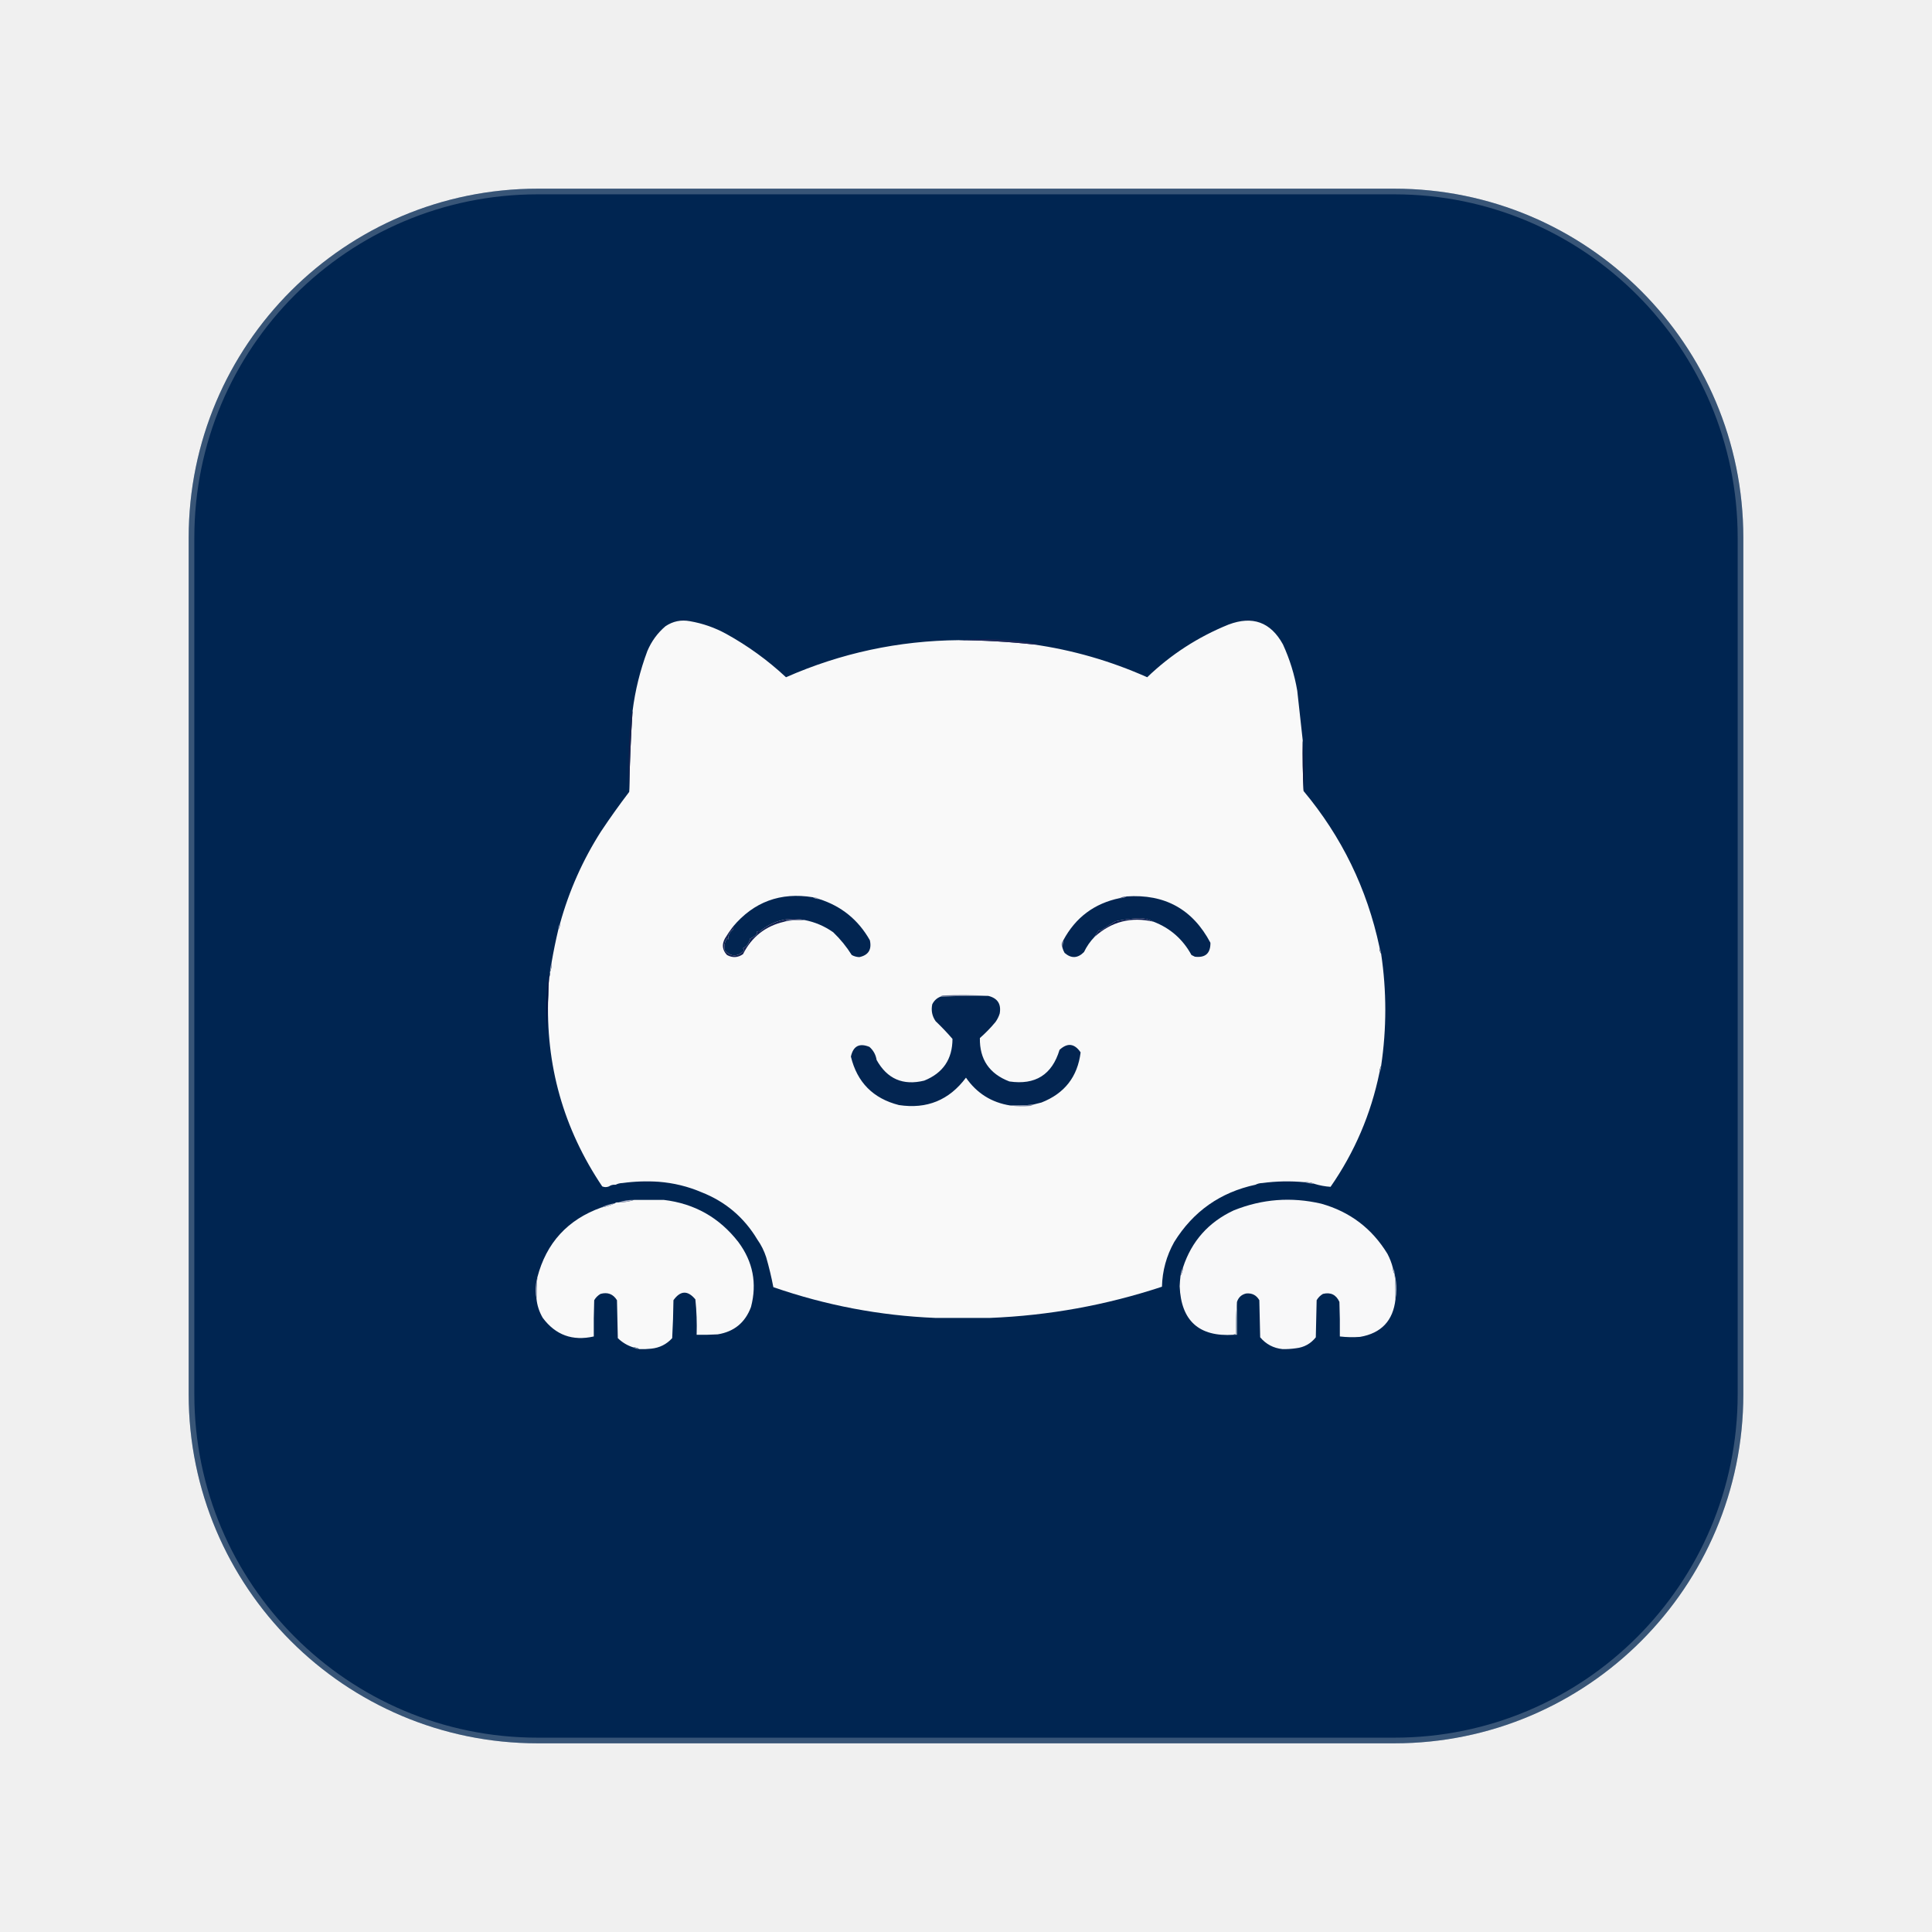
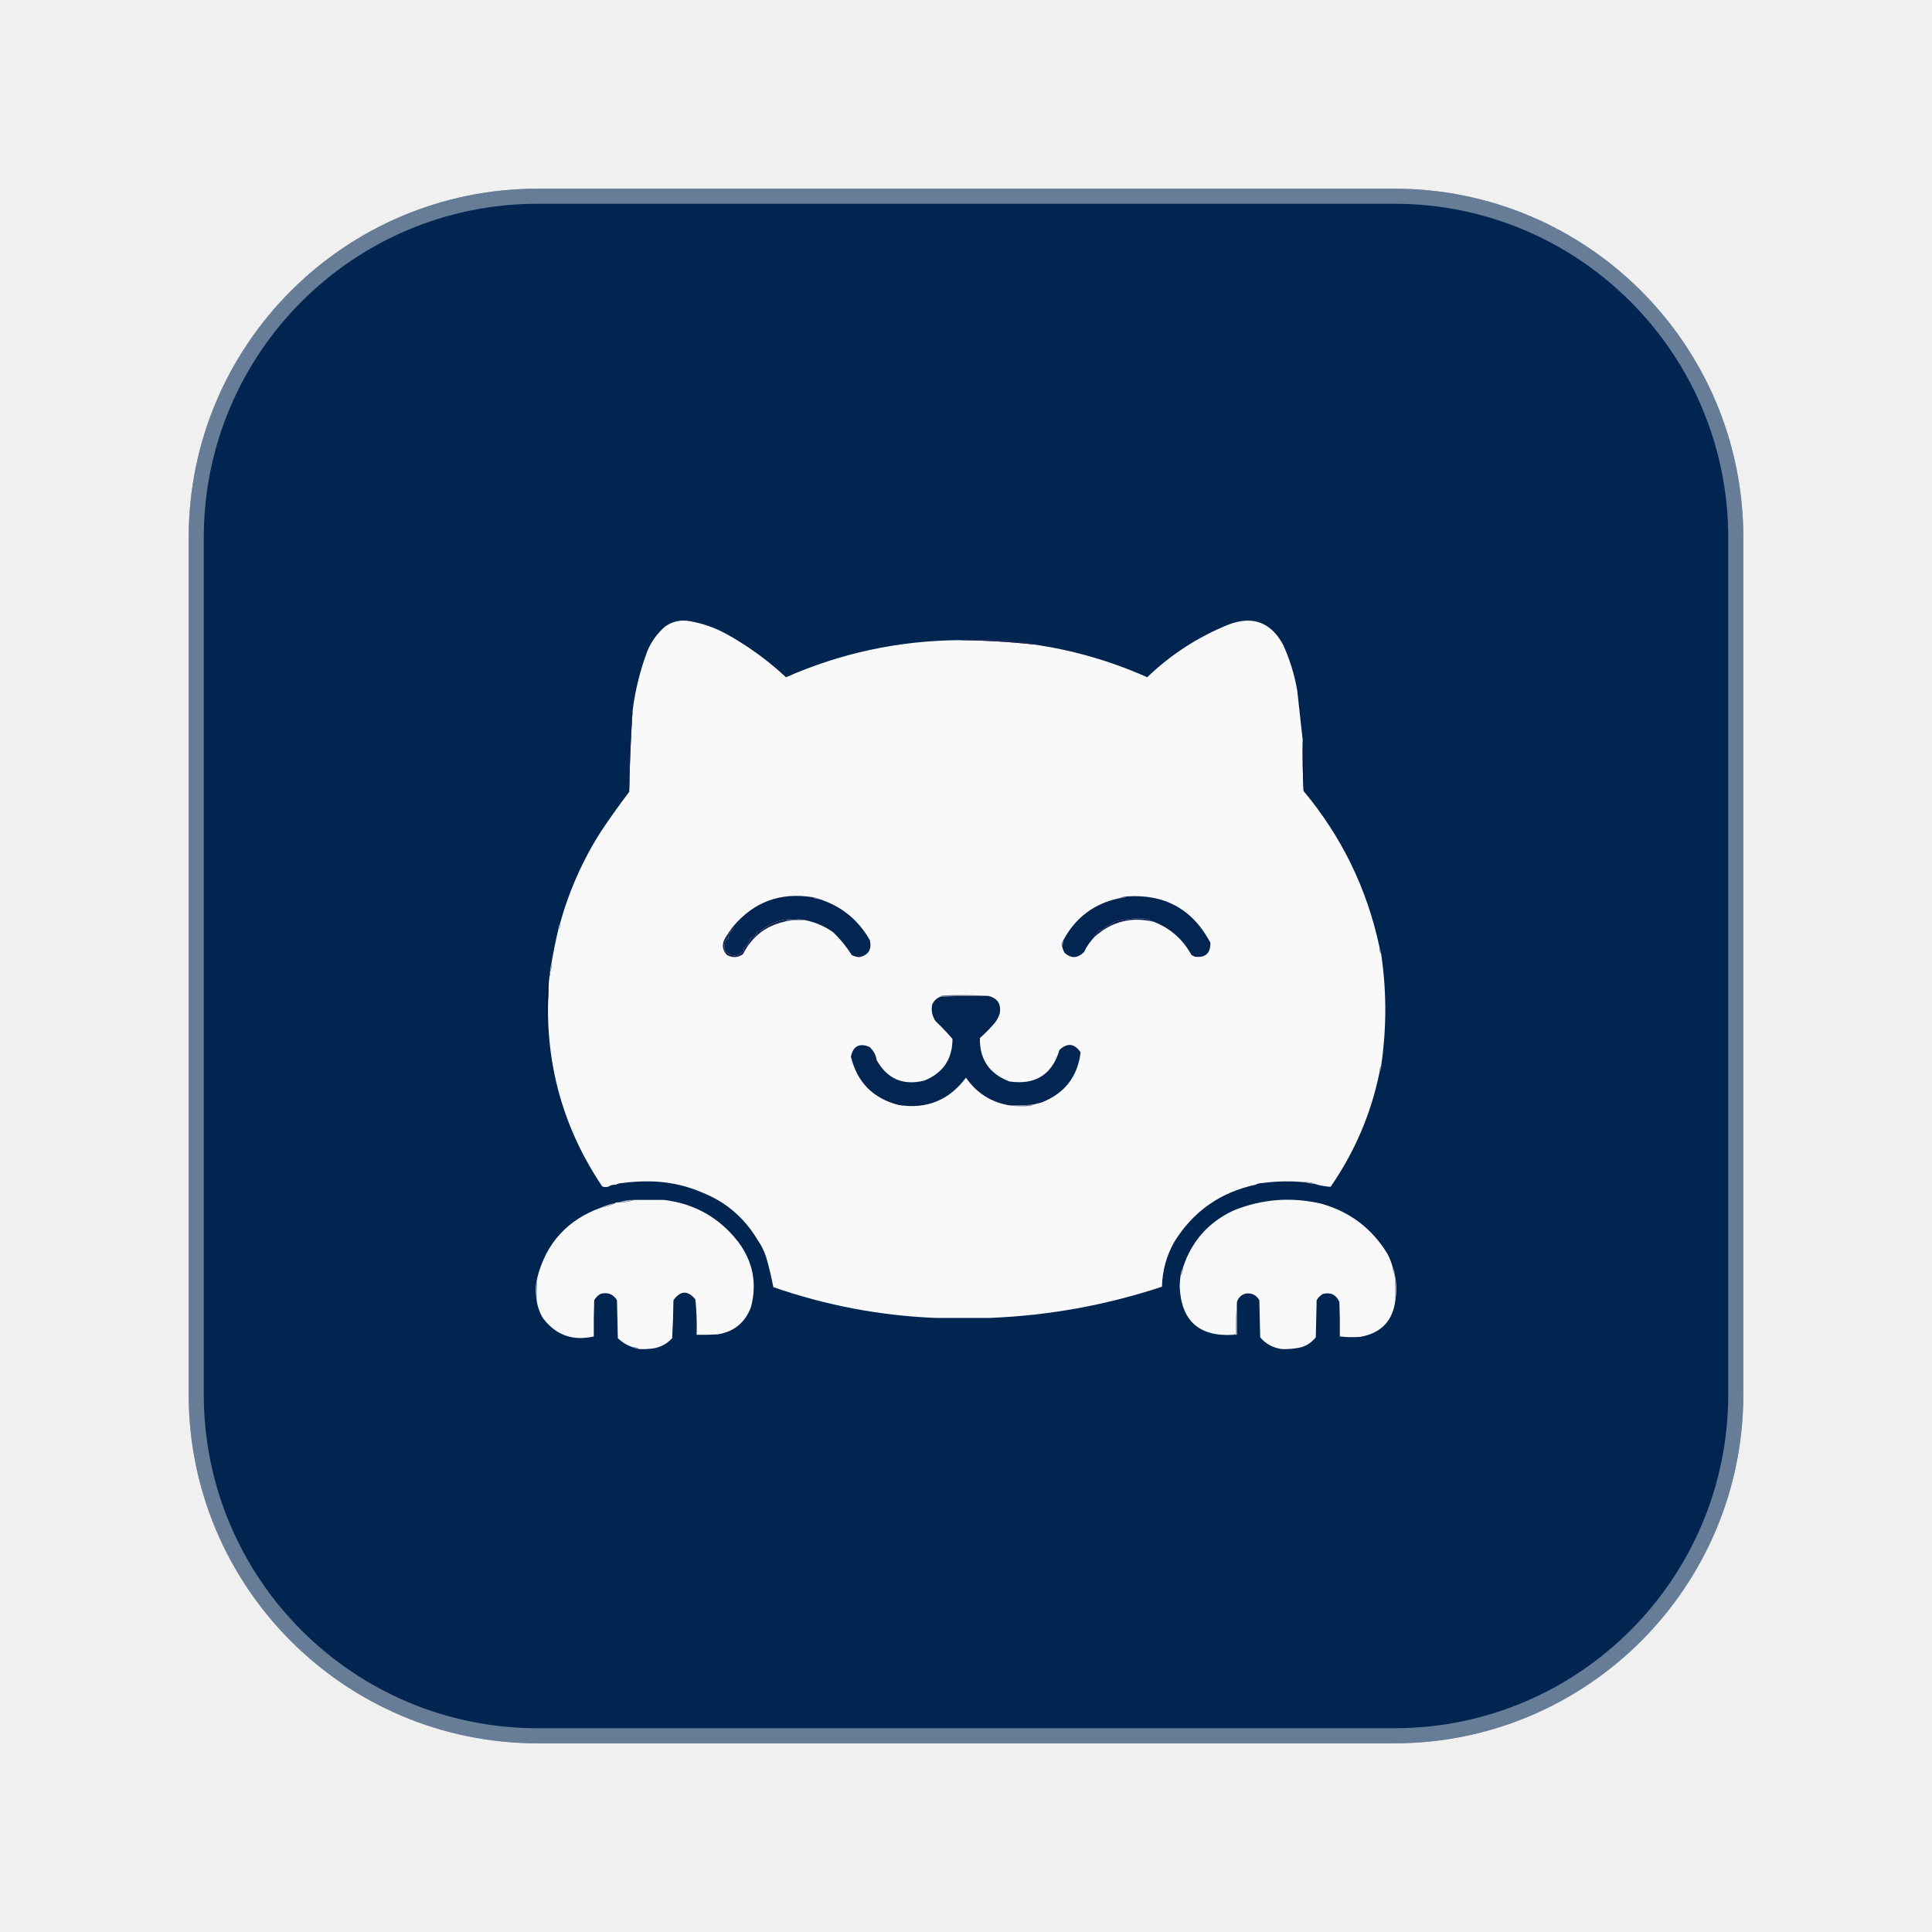
<svg xmlns="http://www.w3.org/2000/svg" viewBox="0 0 1024 1024" width="1024" height="1024">
  <defs>
    <clipPath id="round">
      <rect x="100.0" y="100.0" width="824" height="824" rx="185" ry="185" />
    </clipPath>
  </defs>
  <g clip-path="url(#round)">
    <rect x="100.0" y="100.0" width="824" height="824" fill="#002551" />
    <g transform="translate(231.84 231.84) scale(0.4468)">
      <g>
        <path style="opacity:1" fill="#f9f9f9" d="M 618.5,240.5 C 647.925,240.677 677.258,242.344 706.5,245.5C 753.323,252.113 798.49,265.113 842,284.5C 870.064,257.538 902.23,236.704 938.5,222C 966.969,211.263 988.469,219.096 1003,245.5C 1011.08,263.079 1016.75,281.412 1020,300.5C 1022.13,320.204 1024.29,339.871 1026.5,359.5C 1026.17,379.674 1026.5,399.674 1027.5,419.5C 1072.74,473.648 1102.74,535.314 1117.5,604.5C 1117.29,607.495 1117.96,610.162 1119.5,612.5C 1126.08,656.83 1126.08,701.163 1119.5,745.5C 1118.23,747.905 1117.57,750.572 1117.5,753.5C 1107.38,802.706 1088.05,847.872 1059.5,889C 1053.04,888.572 1046.71,887.405 1040.5,885.5C 1036.79,883.864 1032.79,883.198 1028.5,883.5C 1011.79,881.938 995.122,882.271 978.5,884.5C 975.572,884.565 972.905,885.232 970.5,886.5C 928.686,895.489 896.519,918.156 874,954.5C 864.791,970.962 859.958,988.628 859.5,1007.5C 793.269,1029.39 725.269,1041.72 655.5,1044.5C 633.833,1044.5 612.167,1044.5 590.5,1044.5C 524.821,1041.8 460.821,1029.63 398.5,1008C 396.254,996.177 393.421,984.344 390,972.5C 387.524,964.881 384.024,957.881 379.5,951.5C 363.815,925.334 341.815,906.667 313.5,895.5C 297.343,888.573 280.343,884.406 262.5,883C 248.055,882.038 233.722,882.538 219.5,884.5C 216.572,884.565 213.905,885.232 211.5,886.5C 211.167,886.5 210.833,886.5 210.5,886.5C 207.848,886.41 205.515,887.076 203.5,888.5C 200.823,889.614 198.156,889.614 195.5,888.5C 149.432,819.968 128.098,744.301 131.5,661.5C 131.502,654.48 131.835,647.48 132.5,640.5C 133.461,638.735 133.795,636.735 133.5,634.5C 135.136,630.79 135.802,626.79 135.5,622.5C 137.764,609.333 140.431,596.333 143.5,583.5C 144.924,581.485 145.59,579.152 145.5,576.5C 156.228,537.714 172.395,501.381 194,467.5C 204.685,451.452 215.852,435.786 227.5,420.5C 228.042,388.62 229.375,356.62 231.5,324.5C 234.549,300.253 240.382,276.586 249,253.5C 253.868,241.906 261.035,232.073 270.5,224C 279.336,218.042 289.002,216.042 299.5,218C 314.655,220.607 328.988,225.607 342.5,233C 368.29,247.23 391.957,264.396 413.5,284.5C 478.68,255.797 547.014,241.13 618.5,240.5 Z" />
      </g>
      <g>
        <path style="opacity:1" fill="#1f2657" d="M 706.5,245.5 C 677.258,242.344 647.925,240.677 618.5,240.5C 649.662,238.284 680.995,239.784 712.5,245C 710.527,245.495 708.527,245.662 706.5,245.5 Z" />
      </g>
      <g>
        <path style="opacity:1" fill="#18214c" d="M 231.5,324.5 C 229.375,356.62 228.042,388.62 227.5,420.5C 226.104,392.965 226.604,365.298 229,337.5C 229.17,331.677 230.003,327.344 231.5,324.5 Z" />
      </g>
      <g>
        <path style="opacity:1" fill="#0c1943" d="M 1026.5,359.5 C 1027.92,371.971 1028.59,384.637 1028.5,397.5C 1028.5,405.008 1028.17,412.341 1027.5,419.5C 1026.5,399.674 1026.17,379.674 1026.5,359.5 Z" />
      </g>
      <g>
        <path style="opacity:1" fill="#505c83" d="M 817.5,544.5 C 815.162,546.04 812.495,546.706 809.5,546.5C 811.905,545.232 814.572,544.565 817.5,544.5 Z" />
      </g>
      <g>
        <path style="opacity:1" fill="#919ab0" d="M 445.5,545.5 C 448.152,545.41 450.485,546.076 452.5,547.5C 449.848,547.59 447.515,546.924 445.5,545.5 Z" />
      </g>
      <g>
        <path style="opacity:1" fill="#022551" d="M 445.5,545.5 C 447.515,546.924 449.848,547.59 452.5,547.5C 479.103,555.885 499.269,572.218 513,596.5C 515.435,607.525 511.268,614.191 500.5,616.5C 497.302,616.378 494.302,615.545 491.5,614C 485.302,604.13 477.969,595.13 469.5,587C 459.207,579.735 447.873,574.902 435.5,572.5C 415.88,568.656 398.213,573.156 382.5,586C 380.905,585.383 379.572,585.716 378.5,587C 378.957,587.414 379.291,587.914 379.5,588.5C 376.839,591.423 374.005,593.423 371,594.5C 369.606,600.126 366.772,603.96 362.5,606C 363.517,607.049 363.684,608.216 363,609.5C 355.276,616.472 347.943,616.139 341,608.5C 339.805,603.4 340.638,598.733 343.5,594.5C 344.086,594.709 344.586,595.043 345,595.5C 344.718,590.888 346.551,587.055 350.5,584C 351.515,582.627 351.515,581.46 350.5,580.5C 375.329,550.884 406.995,539.218 445.5,545.5 Z" />
      </g>
      <g>
        <path style="opacity:1" fill="#032551" d="M 817.5,544.5 C 862.791,541.392 895.958,559.726 917,599.5C 917.138,612.028 910.971,617.528 898.5,616C 897.167,615.333 895.833,614.667 894.5,614C 884.255,595.245 869.255,582.078 849.5,574.5C 843.812,571.54 837.645,570.207 831,570.5C 822.066,570.919 813.233,572.086 804.5,574C 798.217,577.721 792.05,581.554 786,585.5C 785.667,585.167 785.333,584.833 785,584.5C 782.92,587.065 781.087,589.732 779.5,592.5C 774.384,597.792 770.218,603.792 767,610.5C 759.55,618.016 751.883,618.349 744,611.5C 742.878,609.593 742.045,607.593 741.5,605.5C 741.508,602.455 741.841,599.455 742.5,596.5C 757.037,569.397 779.371,552.73 809.5,546.5C 812.495,546.706 815.162,546.04 817.5,544.5 Z" />
      </g>
      <g>
        <path style="opacity:1" fill="#0c1a4d" d="M 849.5,574.5 C 822.908,568.314 799.574,574.314 779.5,592.5C 781.087,589.732 782.92,587.065 785,584.5C 785.333,584.833 785.667,585.167 786,585.5C 792.05,581.554 798.217,577.721 804.5,574C 813.233,572.086 822.066,570.919 831,570.5C 837.645,570.207 843.812,571.54 849.5,574.5 Z" />
      </g>
      <g>
        <path style="opacity:1" fill="#98a2bf" d="M 423.5,572.5 C 419.684,573.482 415.684,574.149 411.5,574.5C 415.183,572.75 419.183,572.083 423.5,572.5 Z" />
      </g>
      <g>
        <path style="opacity:1" fill="#9ea6be" d="M 145.5,576.5 C 145.59,579.152 144.924,581.485 143.5,583.5C 143.41,580.848 144.076,578.515 145.5,576.5 Z" />
      </g>
      <g>
        <path style="opacity:1" fill="#132152" d="M 435.5,572.5 C 431.5,572.5 427.5,572.5 423.5,572.5C 419.183,572.083 415.183,572.75 411.5,574.5C 389.242,579.57 372.909,592.403 362.5,613C 356.408,617.241 350.075,617.574 343.5,614C 337.996,608.137 337.163,601.637 341,594.5C 343.929,589.631 347.096,584.965 350.5,580.5C 351.515,581.46 351.515,582.627 350.5,584C 346.551,587.055 344.718,590.888 345,595.5C 344.586,595.043 344.086,594.709 343.5,594.5C 340.638,598.733 339.805,603.4 341,608.5C 347.943,616.139 355.276,616.472 363,609.5C 363.684,608.216 363.517,607.049 362.5,606C 366.772,603.96 369.606,600.126 371,594.5C 374.005,593.423 376.839,591.423 379.5,588.5C 379.291,587.914 378.957,587.414 378.5,587C 379.572,585.716 380.905,585.383 382.5,586C 398.213,573.156 415.88,568.656 435.5,572.5 Z" />
      </g>
      <g>
        <path style="opacity:1" fill="#6c7794" d="M 742.5,596.5 C 741.841,599.455 741.508,602.455 741.5,605.5C 740.848,604.551 740.514,603.385 740.5,602C 740.393,599.779 741.06,597.946 742.5,596.5 Z" />
      </g>
      <g>
        <path style="opacity:1" fill="#6f7b97" d="M 1117.5,604.5 C 1118.77,606.905 1119.43,609.572 1119.5,612.5C 1117.96,610.162 1117.29,607.495 1117.5,604.5 Z" />
      </g>
      <g>
        <path style="opacity:1" fill="#a8aec5" d="M 135.5,622.5 C 135.802,626.79 135.136,630.79 133.5,634.5C 133.717,630.295 134.383,626.295 135.5,622.5 Z" />
      </g>
      <g>
        <path style="opacity:1" fill="#677393" d="M 653.5,662.5 C 634.473,662.218 615.473,662.551 596.5,663.5C 597.263,662.732 598.263,662.232 599.5,662C 617.671,661.171 635.671,661.338 653.5,662.5 Z" />
      </g>
      <g>
        <path style="opacity:1" fill="#032551" d="M 653.5,662.5 C 664.536,665.228 669.036,672.228 667,683.5C 665.861,687.112 664.194,690.446 662,693.5C 656.35,700.317 650.184,706.65 643.5,712.5C 643.058,737.755 654.725,754.922 678.5,764C 709.272,768.521 729.105,756.021 738,726.5C 747.413,717.842 755.746,718.842 763,729.5C 759.409,758.463 743.909,778.297 716.5,789C 713.111,789.776 709.778,790.609 706.5,791.5C 697.533,792.383 688.533,792.716 679.5,792.5C 657.328,788.994 639.828,777.994 627,759.5C 607.084,786.202 580.584,797.035 547.5,792C 516.901,784.235 497.901,765.068 490.5,734.5C 493.257,721.955 500.59,718.121 512.5,723C 517.164,727.124 519.998,732.291 521,738.5C 533.515,761.003 552.348,769.17 577.5,763C 599.78,754.048 610.947,737.548 611,713.5C 604.698,706.197 598.032,699.197 591,692.5C 586.824,686.46 585.491,679.794 587,672.5C 589.072,668.26 592.238,665.26 596.5,663.5C 615.473,662.551 634.473,662.218 653.5,662.5 Z" />
      </g>
      <g>
        <path style="opacity:1" fill="#01103f" d="M 132.5,640.5 C 131.835,647.48 131.502,654.48 131.5,661.5C 130.669,675.994 130.169,690.661 130,705.5C 128.188,682.722 128.854,660.055 132,637.5C 132.483,638.448 132.649,639.448 132.5,640.5 Z" />
      </g>
      <g>
        <path style="opacity:1" fill="#7c869d" d="M 1119.5,745.5 C 1119.71,748.495 1119.04,751.162 1117.5,753.5C 1117.57,750.572 1118.23,747.905 1119.5,745.5 Z" />
      </g>
      <g>
        <path style="opacity:1" fill="#7581a0" d="M 706.5,791.5 C 705.737,792.268 704.737,792.768 703.5,793C 695.323,793.823 687.323,793.656 679.5,792.5C 688.533,792.716 697.533,792.383 706.5,791.5 Z" />
      </g>
      <g>
        <path style="opacity:1" fill="#a7aec3" d="M 1028.5,883.5 C 1032.79,883.198 1036.79,883.864 1040.5,885.5C 1036.29,885.283 1032.29,884.617 1028.5,883.5 Z" />
      </g>
      <g>
        <path style="opacity:1" fill="#f9f9f9" d="M 233.5,904.5 C 242.833,904.5 252.167,904.5 261.5,904.5C 263.833,904.5 266.167,904.5 268.5,904.5C 304.989,908.827 334.489,925.494 357,954.5C 374.323,977.781 379.323,1003.45 372,1031.5C 365.153,1050.01 351.986,1060.85 332.5,1064C 324.173,1064.5 315.84,1064.67 307.5,1064.5C 307.947,1050.43 307.447,1036.43 306,1022.5C 296.93,1011.58 288.263,1011.91 280,1023.5C 279.833,1038.51 279.333,1053.51 278.5,1068.5C 271.841,1075.83 263.508,1080 253.5,1081C 248.845,1081.5 244.179,1081.67 239.5,1081.5C 237.485,1080.08 235.152,1079.41 232.5,1079.5C 225.481,1077.32 219.315,1073.66 214,1068.5C 213.667,1053.5 213.333,1038.5 213,1023.5C 208.464,1016.16 201.964,1013.66 193.5,1016C 190.333,1017.83 187.833,1020.33 186,1023.5C 185.5,1037.83 185.333,1052.16 185.5,1066.5C 160.376,1072.2 140.21,1064.86 125,1044.5C 120.792,1037.38 118.292,1029.71 117.5,1021.5C 117.482,1013.15 117.815,1004.82 118.5,996.5C 129.171,955.493 154.504,927.826 194.5,913.5C 200.166,912.61 205.5,910.943 210.5,908.5C 211.568,907.566 212.901,907.232 214.5,907.5C 221.111,907.453 227.444,906.453 233.5,904.5 Z" />
      </g>
      <g>
        <path style="opacity:1" fill="#f8f8f9" d="M 1133.5,985.5 C 1133.41,988.152 1134.08,990.485 1135.5,992.5C 1136.26,1002.48 1136.59,1012.48 1136.5,1022.5C 1133.68,1047.82 1119.68,1062.66 1094.5,1067C 1086.48,1067.61 1078.48,1067.44 1070.5,1066.5C 1070.67,1052.83 1070.5,1039.16 1070,1025.5C 1066.12,1016.96 1059.62,1013.79 1050.5,1016C 1047.33,1017.83 1044.83,1020.33 1043,1023.5C 1042.67,1038.17 1042.33,1052.83 1042,1067.5C 1035.97,1075.1 1028.14,1079.43 1018.5,1080.5C 1013.2,1081.27 1007.87,1081.61 1002.5,1081.5C 991.789,1080.39 982.955,1075.73 976,1067.5C 975.667,1052.83 975.333,1038.17 975,1023.5C 971.569,1017.53 966.402,1014.87 959.5,1015.5C 953.942,1016.72 950.275,1020.06 948.5,1025.5C 947.505,1037.99 947.171,1050.66 947.5,1063.5C 946.209,1063.26 945.209,1063.6 944.5,1064.5C 903.542,1067.19 882.208,1048.02 880.5,1007C 880.658,1002.81 880.991,998.641 881.5,994.5C 883.277,991.495 884.277,988.162 884.5,984.5C 894.73,953.43 914.73,930.93 944.5,917C 978.246,903.385 1012.91,900.718 1048.5,909C 1082.5,918.575 1108.67,938.409 1127,968.5C 1129.86,973.928 1132.03,979.595 1133.5,985.5 Z" />
      </g>
      <g>
        <path style="opacity:1" fill="#adb2c9" d="M 233.5,904.5 C 227.444,906.453 221.111,907.453 214.5,907.5C 220.536,905.419 226.869,904.419 233.5,904.5 Z" />
      </g>
      <g>
        <path style="opacity:1" fill="#bec4d7" d="M 210.5,908.5 C 205.5,910.943 200.166,912.61 194.5,913.5C 199.5,911.057 204.834,909.39 210.5,908.5 Z" />
      </g>
      <g>
        <path style="opacity:1" fill="#9ba0b8" d="M 884.5,984.5 C 884.277,988.162 883.277,991.495 881.5,994.5C 881.723,990.838 882.723,987.505 884.5,984.5 Z" />
      </g>
      <g>
        <path style="opacity:1" fill="#9aa5bc" d="M 1133.5,985.5 C 1134.92,987.515 1135.59,989.848 1135.5,992.5C 1134.08,990.485 1133.41,988.152 1133.5,985.5 Z" />
      </g>
      <g>
        <path style="opacity:1" fill="#adb1c6" d="M 118.5,996.5 C 117.815,1004.82 117.482,1013.15 117.5,1021.5C 116.835,1018.69 116.502,1015.69 116.5,1012.5C 116.429,1006.93 117.096,1001.6 118.5,996.5 Z" />
      </g>
      <g>
        <path style="opacity:1" fill="#c9d0dc" d="M 1135.5,992.5 C 1136.96,998.434 1137.63,1004.6 1137.5,1011C 1137.5,1015.02 1137.17,1018.85 1136.5,1022.5C 1136.59,1012.48 1136.26,1002.48 1135.5,992.5 Z" />
      </g>
      <g>
        <path style="opacity:1" fill="#b5bfcb" d="M 948.5,1025.5 C 948.5,1038.5 948.5,1051.5 948.5,1064.5C 947.167,1064.5 945.833,1064.5 944.5,1064.5C 945.209,1063.6 946.209,1063.26 947.5,1063.5C 947.171,1050.66 947.505,1037.99 948.5,1025.5 Z" />
      </g>
      <g>
        <path style="opacity:1" fill="#8193aa" d="M 232.5,1079.5 C 235.152,1079.41 237.485,1080.08 239.5,1081.5C 236.848,1081.59 234.515,1080.92 232.5,1079.5 Z" />
      </g>
    </g>
  </g>
-   <rect x="101.5" y="101.5" width="821" height="821" rx="183.5" ry="183.5" fill="none" stroke="#ffffff" stroke-opacity="0.22" stroke-width="3" />
+   <rect x="104.0" y="104.0" width="816" height="816" rx="181.0" ry="181.0" fill="none" stroke="#ffffff" stroke-opacity="0.4" stroke-width="8" />
</svg>
